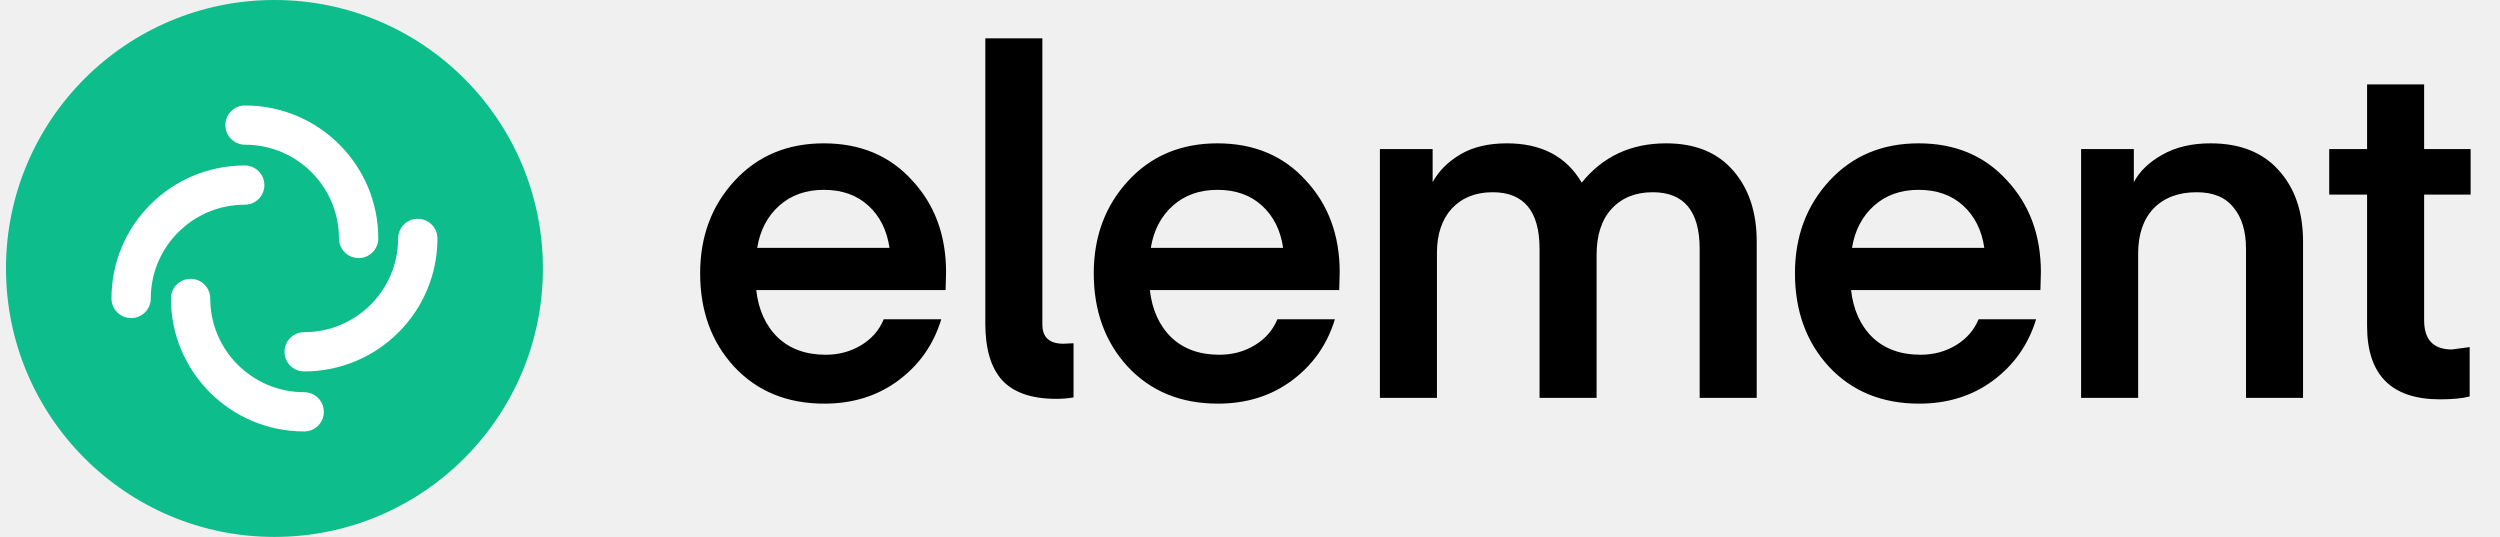
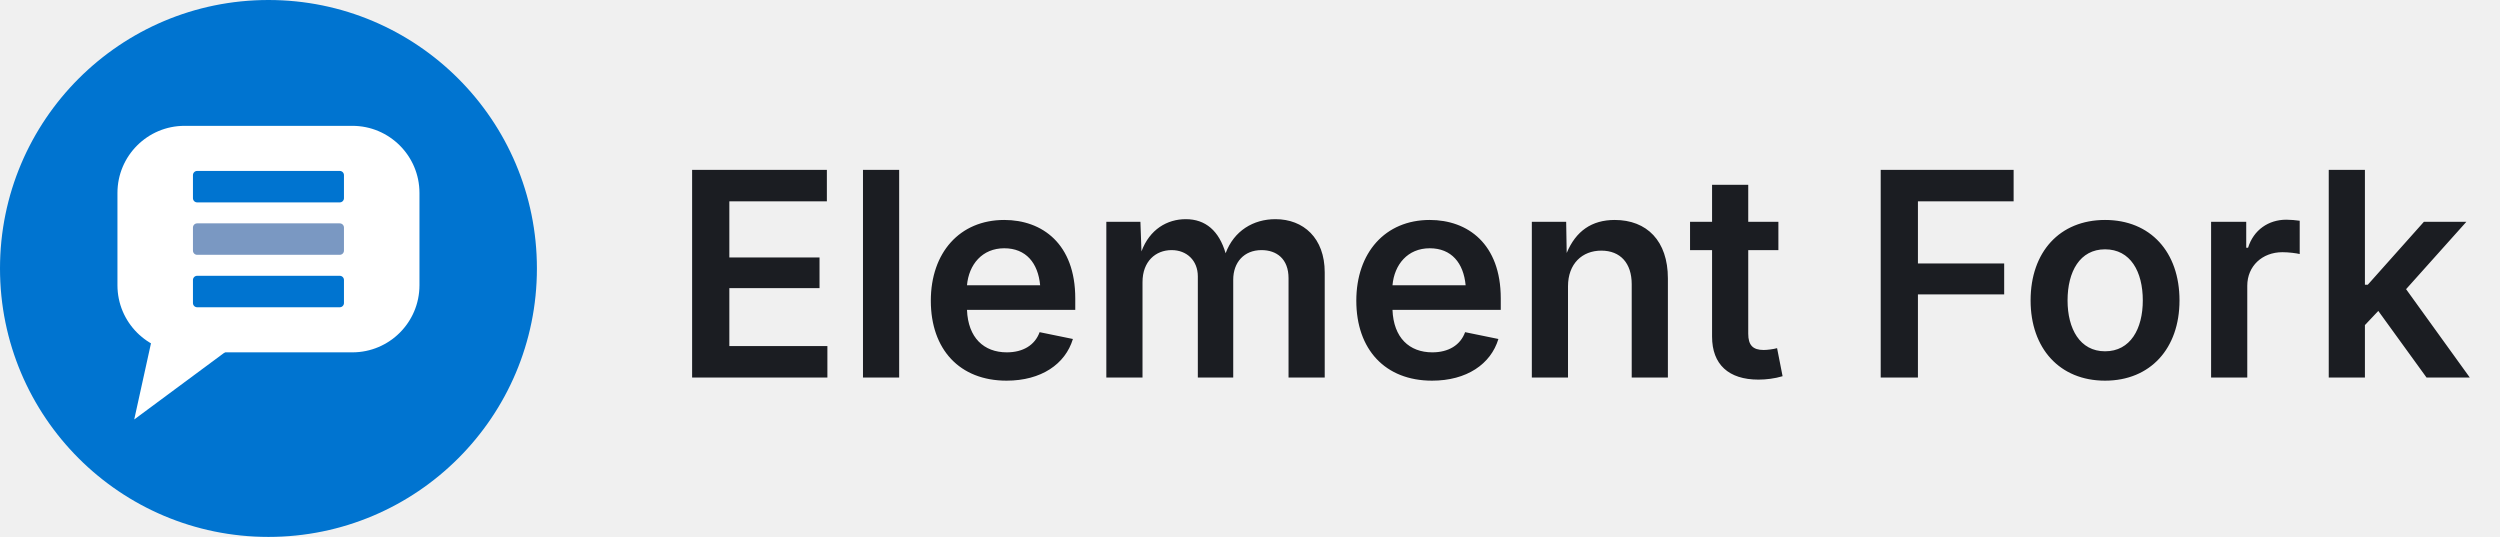
- <svg xmlns="http://www.w3.org/2000/svg" width="149" height="32" viewBox="0 0 149 32" fill="none">
-   <path fill-rule="evenodd" clip-rule="evenodd" d="M16.357 32C25.194 32 32.357 24.837 32.357 16C32.357 7.163 25.194 0 16.357 0C7.521 0 0.357 7.163 0.357 16C0.357 24.837 7.521 32 16.357 32Z" fill="#0DBD8B" />
-   <path fill-rule="evenodd" clip-rule="evenodd" d="M13.432 7.455C13.432 6.809 13.957 6.286 14.604 6.286C18.99 6.286 22.546 9.834 22.546 14.212C22.546 14.857 22.021 15.381 21.374 15.381C20.727 15.381 20.202 14.857 20.202 14.212C20.202 11.126 17.696 8.625 14.604 8.625C13.957 8.625 13.432 8.101 13.432 7.455Z" fill="white" />
-   <path fill-rule="evenodd" clip-rule="evenodd" d="M24.9 13.042C25.547 13.042 26.071 13.566 26.071 14.212C26.071 18.589 22.515 22.137 18.129 22.137C17.482 22.137 16.957 21.614 16.957 20.968C16.957 20.322 17.482 19.799 18.129 19.799C21.221 19.799 23.728 17.297 23.728 14.212C23.728 13.566 24.252 13.042 24.9 13.042Z" fill="white" />
-   <path fill-rule="evenodd" clip-rule="evenodd" d="M19.301 24.545C19.301 25.191 18.776 25.714 18.129 25.714C13.743 25.714 10.187 22.166 10.187 17.788C10.187 17.142 10.711 16.619 11.358 16.619C12.006 16.619 12.53 17.142 12.53 17.788C12.53 20.874 15.037 23.375 18.129 23.375C18.776 23.375 19.301 23.899 19.301 24.545Z" fill="white" />
-   <path fill-rule="evenodd" clip-rule="evenodd" d="M7.815 18.958C7.167 18.958 6.643 18.434 6.643 17.788C6.643 13.411 10.199 9.863 14.585 9.863C15.232 9.863 15.757 10.386 15.757 11.032C15.757 11.678 15.232 12.201 14.585 12.201C11.493 12.201 8.986 14.703 8.986 17.788C8.986 18.434 8.462 18.958 7.815 18.958Z" fill="white" />
-   <path d="M56.357 17.286H45.071C45.205 18.467 45.633 19.41 46.357 20.114C47.081 20.8 48.033 21.143 49.214 21.143C49.995 21.143 50.7 20.953 51.329 20.572C51.957 20.191 52.405 19.676 52.671 19.029H56.1C55.643 20.533 54.786 21.753 53.529 22.686C52.291 23.6 50.824 24.057 49.129 24.057C46.919 24.057 45.129 23.324 43.757 21.857C42.405 20.39 41.729 18.533 41.729 16.286C41.729 14.095 42.414 12.257 43.786 10.771C45.157 9.286 46.929 8.543 49.1 8.543C51.271 8.543 53.024 9.276 54.357 10.743C55.709 12.191 56.386 14.019 56.386 16.229L56.357 17.286ZM49.1 11.314C48.033 11.314 47.148 11.629 46.443 12.257C45.738 12.886 45.3 13.724 45.129 14.771H53.014C52.862 13.724 52.443 12.886 51.757 12.257C51.071 11.629 50.186 11.314 49.1 11.314ZM58.725 19.286V2.286H62.125V19.343C62.125 20.105 62.544 20.486 63.383 20.486L63.983 20.457V23.686C63.659 23.743 63.316 23.771 62.954 23.771C61.487 23.771 60.411 23.4 59.725 22.657C59.059 21.914 58.725 20.791 58.725 19.286ZM79.817 17.286H68.531C68.665 18.467 69.093 19.41 69.817 20.114C70.541 20.8 71.493 21.143 72.674 21.143C73.455 21.143 74.16 20.953 74.788 20.572C75.417 20.191 75.865 19.676 76.131 19.029H79.56C79.103 20.533 78.246 21.753 76.988 22.686C75.75 23.6 74.284 24.057 72.588 24.057C70.379 24.057 68.588 23.324 67.217 21.857C65.865 20.39 65.188 18.533 65.188 16.286C65.188 14.095 65.874 12.257 67.246 10.771C68.617 9.286 70.388 8.543 72.56 8.543C74.731 8.543 76.484 9.276 77.817 10.743C79.169 12.191 79.846 14.019 79.846 16.229L79.817 17.286ZM72.56 11.314C71.493 11.314 70.607 11.629 69.903 12.257C69.198 12.886 68.76 13.724 68.588 14.771H76.474C76.322 13.724 75.903 12.886 75.217 12.257C74.531 11.629 73.645 11.314 72.56 11.314ZM95.157 15.2V23.714H91.757V14.829C91.757 12.581 90.823 11.457 88.957 11.457C87.947 11.457 87.138 11.781 86.528 12.429C85.938 13.076 85.642 13.962 85.642 15.086V23.714H82.242V8.886H85.385V10.857C85.747 10.191 86.3 9.638 87.042 9.2C87.785 8.762 88.709 8.543 89.814 8.543C91.871 8.543 93.357 9.324 94.271 10.886C95.528 9.324 97.204 8.543 99.3 8.543C101.033 8.543 102.366 9.086 103.3 10.171C104.233 11.238 104.7 12.648 104.7 14.4V23.714H101.3V14.829C101.3 12.581 100.366 11.457 98.5 11.457C97.471 11.457 96.652 11.79 96.042 12.457C95.452 13.105 95.157 14.019 95.157 15.2ZM121.608 17.286H110.323C110.456 18.467 110.884 19.41 111.608 20.114C112.332 20.8 113.284 21.143 114.465 21.143C115.246 21.143 115.951 20.953 116.58 20.572C117.208 20.191 117.656 19.676 117.923 19.029H121.351C120.894 20.533 120.037 21.753 118.78 22.686C117.542 23.6 116.075 24.057 114.38 24.057C112.17 24.057 110.38 23.324 109.008 21.857C107.656 20.39 106.98 18.533 106.98 16.286C106.98 14.095 107.665 12.257 109.037 10.771C110.408 9.286 112.18 8.543 114.351 8.543C116.523 8.543 118.275 9.276 119.608 10.743C120.961 12.191 121.637 14.019 121.637 16.229L121.608 17.286ZM114.351 11.314C113.284 11.314 112.399 11.629 111.694 12.257C110.989 12.886 110.551 13.724 110.38 14.771H118.265C118.113 13.724 117.694 12.886 117.008 12.257C116.323 11.629 115.437 11.314 114.351 11.314ZM127.177 8.886V10.857C127.519 10.21 128.081 9.667 128.862 9.229C129.662 8.771 130.624 8.543 131.748 8.543C133.5 8.543 134.853 9.076 135.805 10.143C136.777 11.21 137.262 12.629 137.262 14.4V23.714H133.862V14.829C133.862 13.781 133.615 12.962 133.119 12.371C132.643 11.762 131.91 11.457 130.919 11.457C129.834 11.457 128.977 11.781 128.348 12.429C127.738 13.076 127.434 13.972 127.434 15.114V23.714H124.034V8.886H127.177ZM147.192 20.686V23.629C146.773 23.743 146.182 23.8 145.421 23.8C142.525 23.8 141.078 22.343 141.078 19.429V11.6H138.821V8.886H141.078V5.029H144.478V8.886H147.249V11.6H144.478V19.086C144.478 20.248 145.03 20.829 146.135 20.829L147.192 20.686Z" fill="black" />
+ <svg xmlns="http://www.w3.org/2000/svg" width="149" height="32" viewBox="0 0 149 32">
+   <g transform="scale(0.0625)">
+     <circle cx="256" cy="256" r="256" fill="#0074D0" />
+     <rect x="112" y="120" width="288" height="216" rx="64" fill="#fff" />
+     <polygon points="150,300 236,320 128,400" fill="#fff" />
+     <rect x="184" y="163" width="144" height="30" rx="4" fill="#0074D0" />
+     <rect x="184" y="213" width="144" height="30" rx="4" fill="#7A98C2" />
+     <rect x="184" y="263" width="144" height="30" rx="4" fill="#0074D0" />
+   </g>
+   <text x="40" y="22.5" font-family="Inter, 'Helvetica Neue', Arial, sans-serif" font-size="17" font-weight="600" fill="#1B1D22">Element Fork</text>
</svg>
